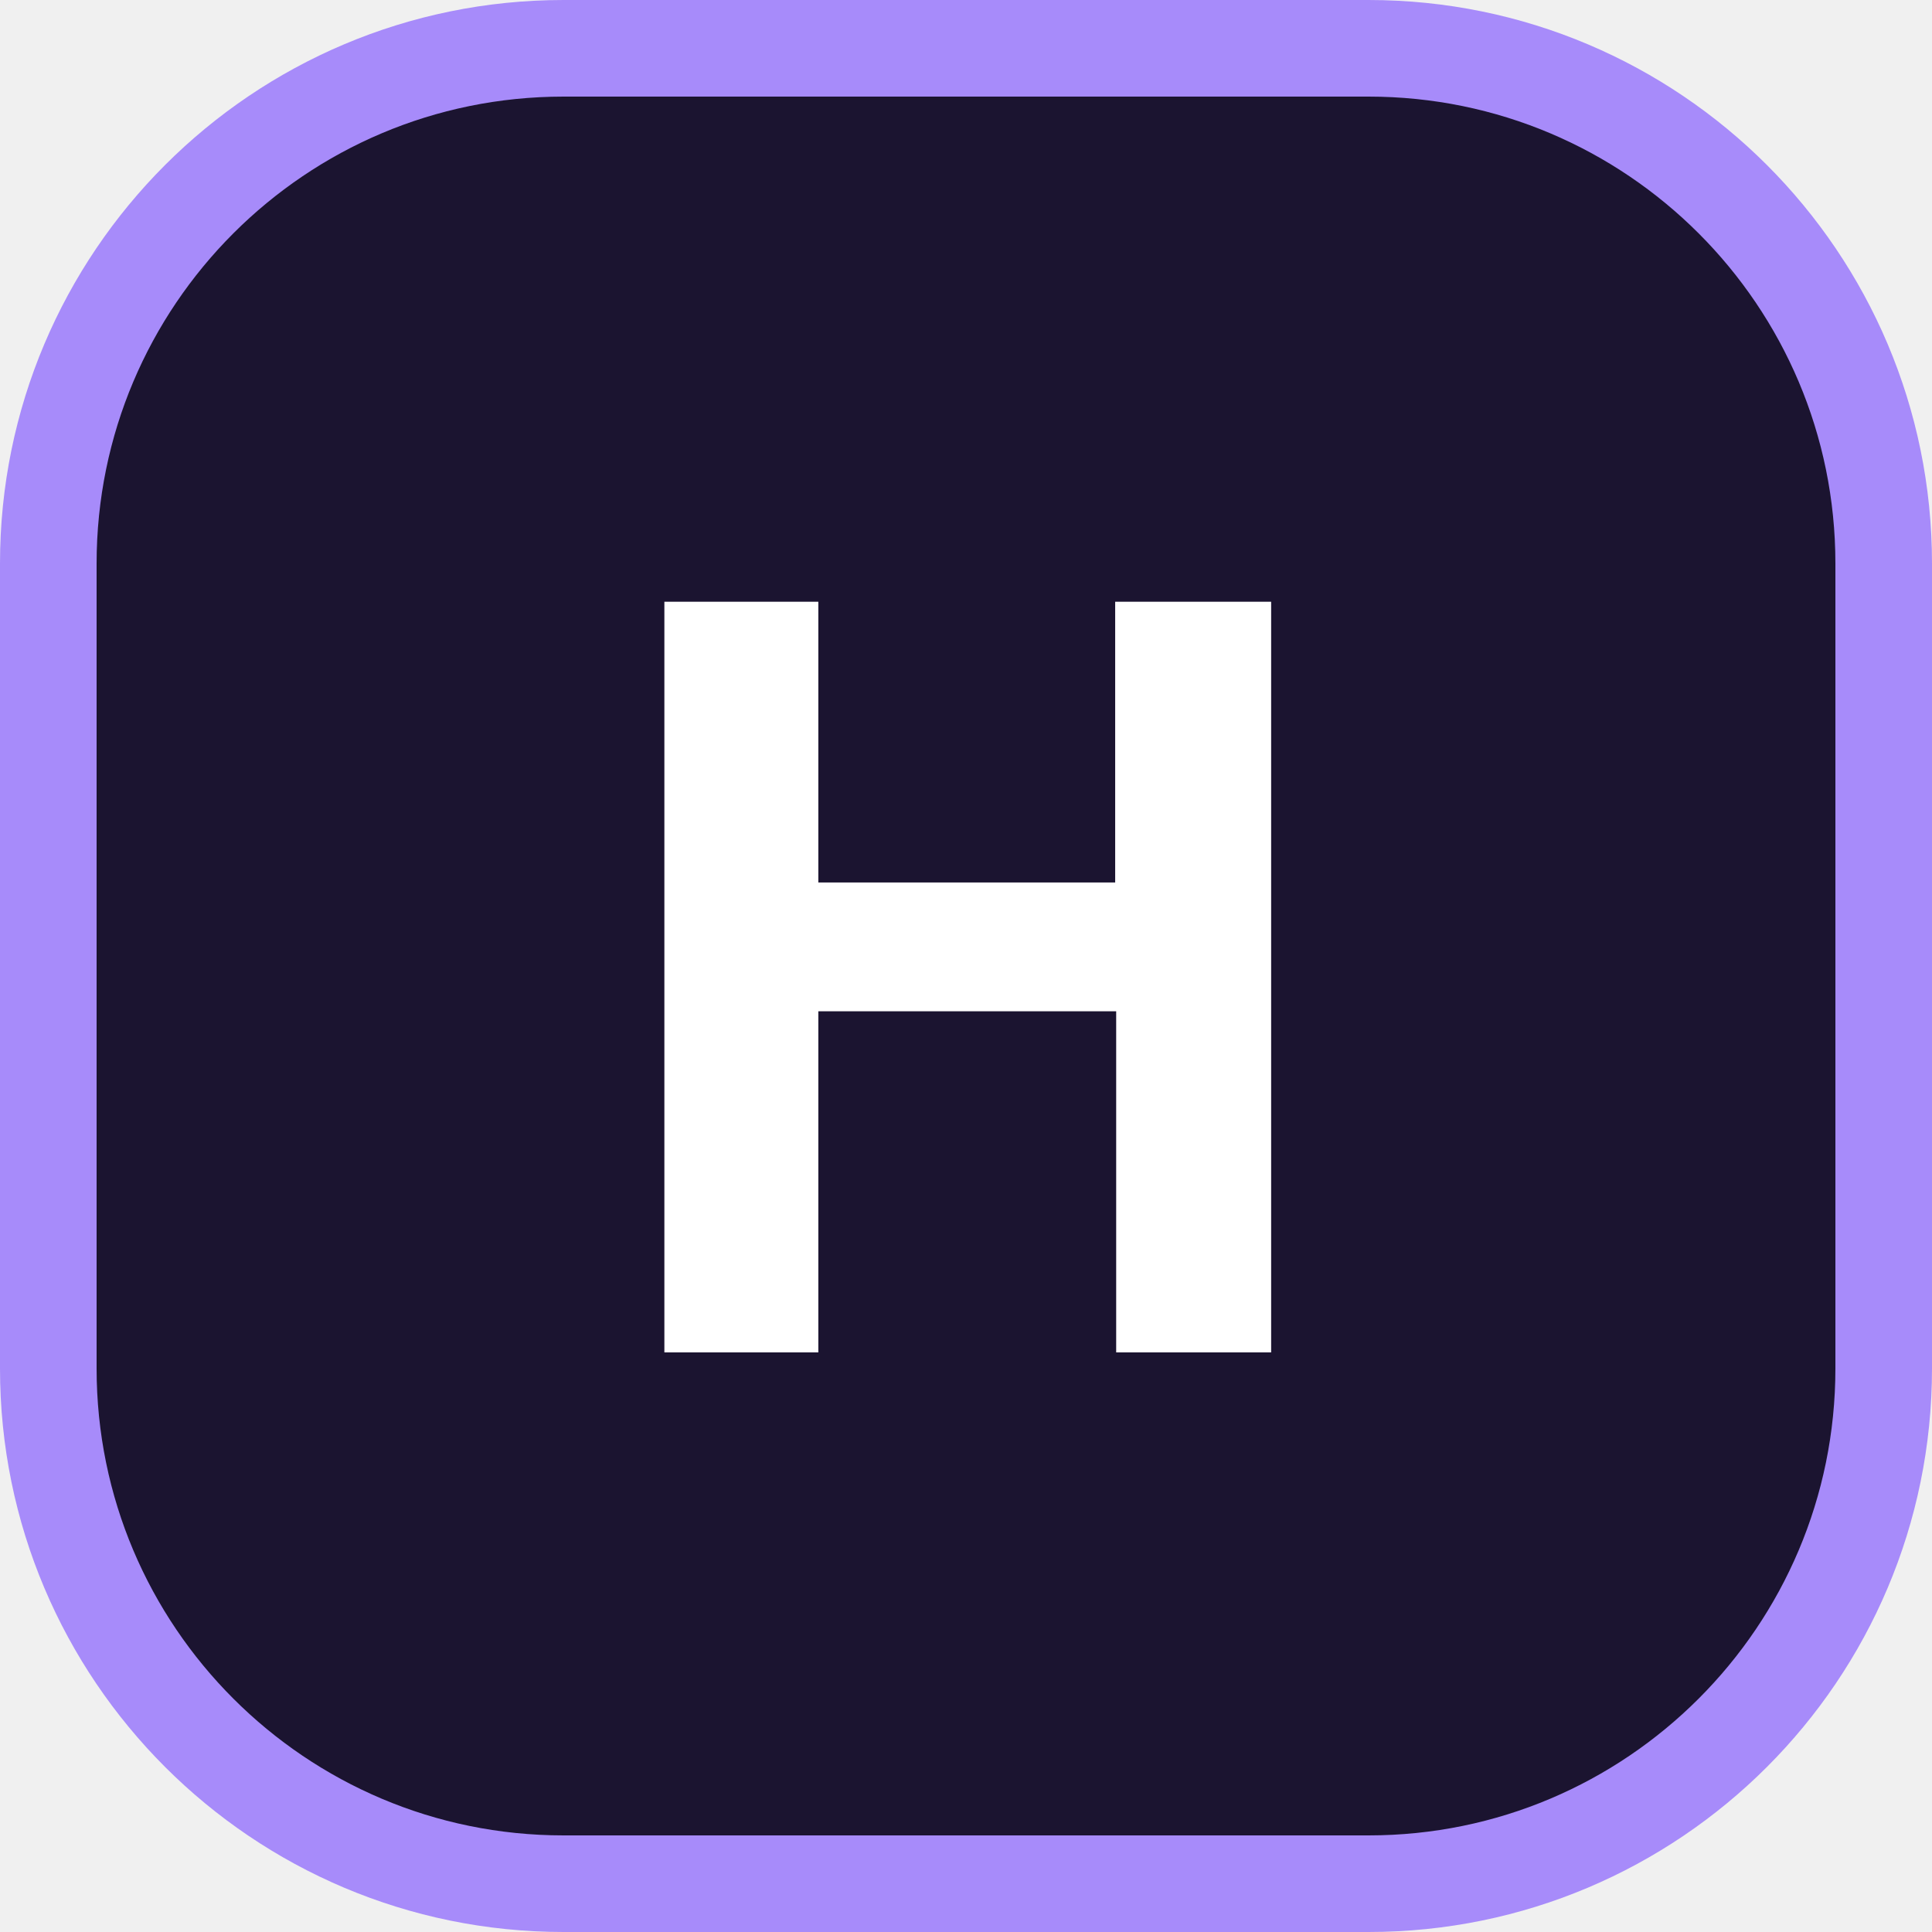
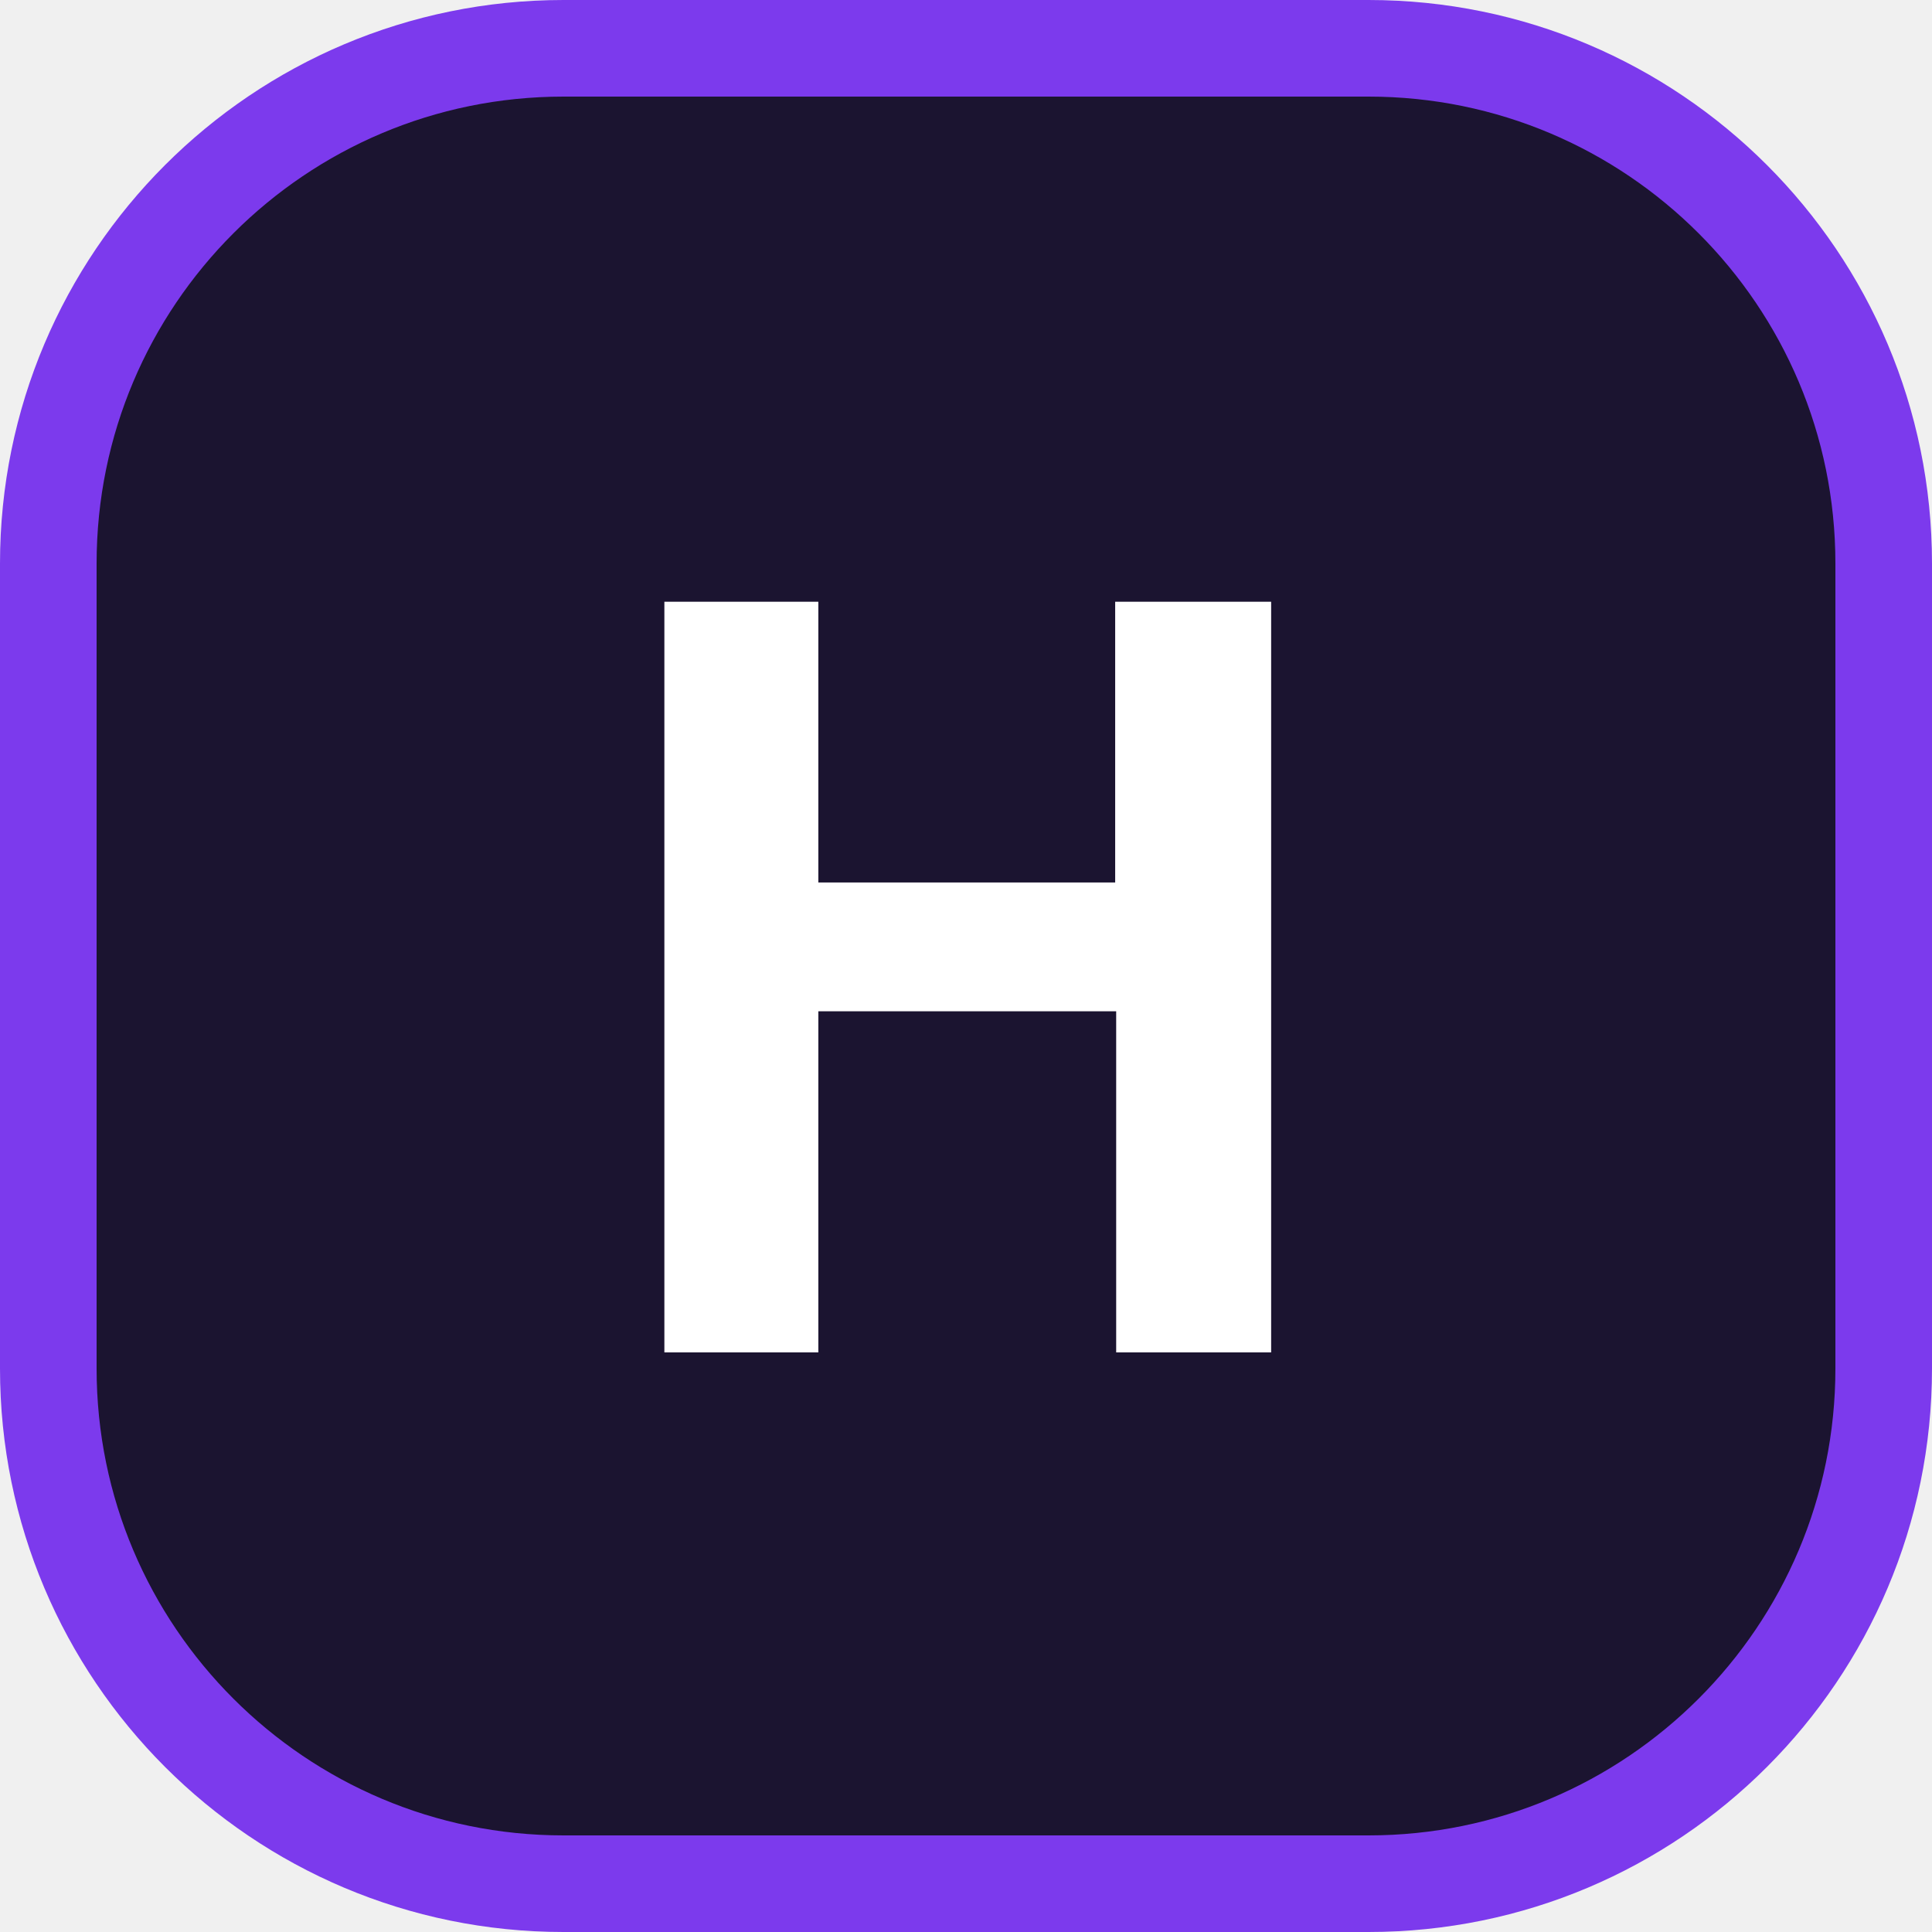
<svg xmlns="http://www.w3.org/2000/svg" width="30" height="30" viewBox="0 0 30 30" role="img">
-   <rect x="0.75" y="0.75" width="28.5" height="28.5" rx="8" fill="#1b1430" stroke="#a78bfa" stroke-width="1.5" />
+   <rect x="0.75" y="0.75" width="28.5" height="28.5" rx="8" fill="#1b1430" stroke="#7c3aed" stroke-width="1.5" />
  <text x="15" y="21" text-anchor="middle" font-family="'Segoe UI',Helvetica,Arial,sans-serif" font-size="16" font-weight="700" fill="#ffffff">H</text>
</svg>
